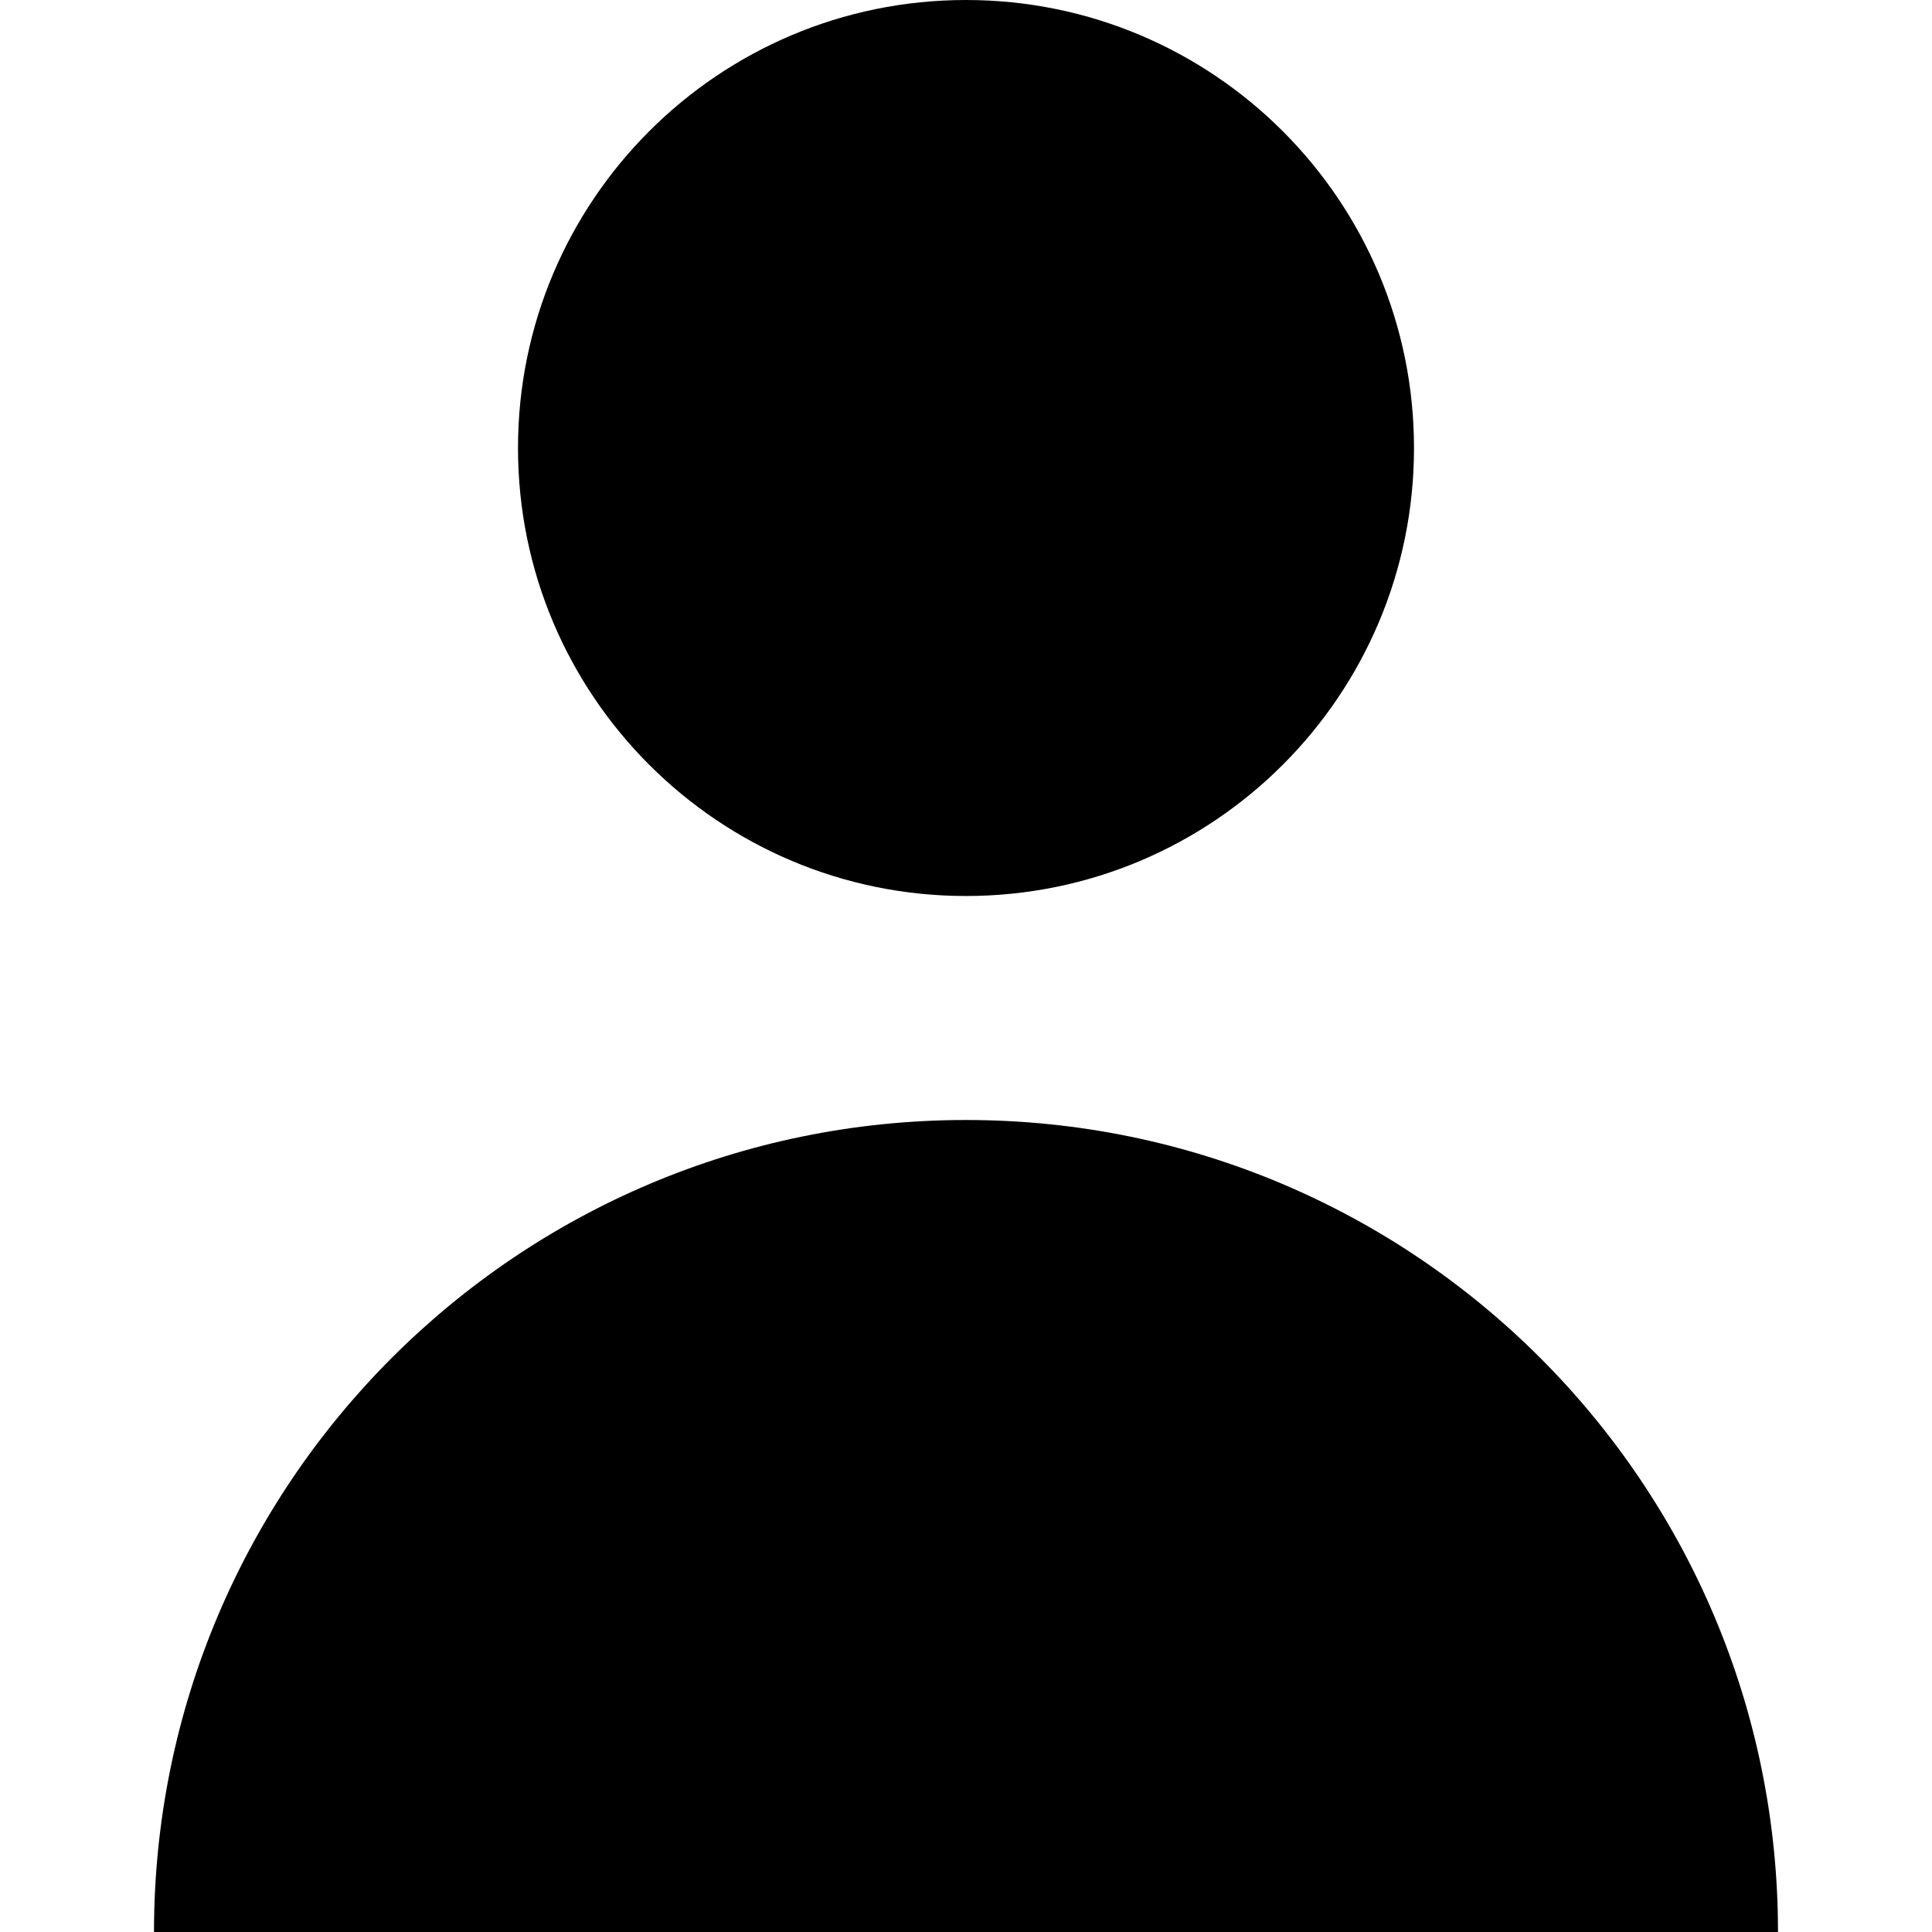
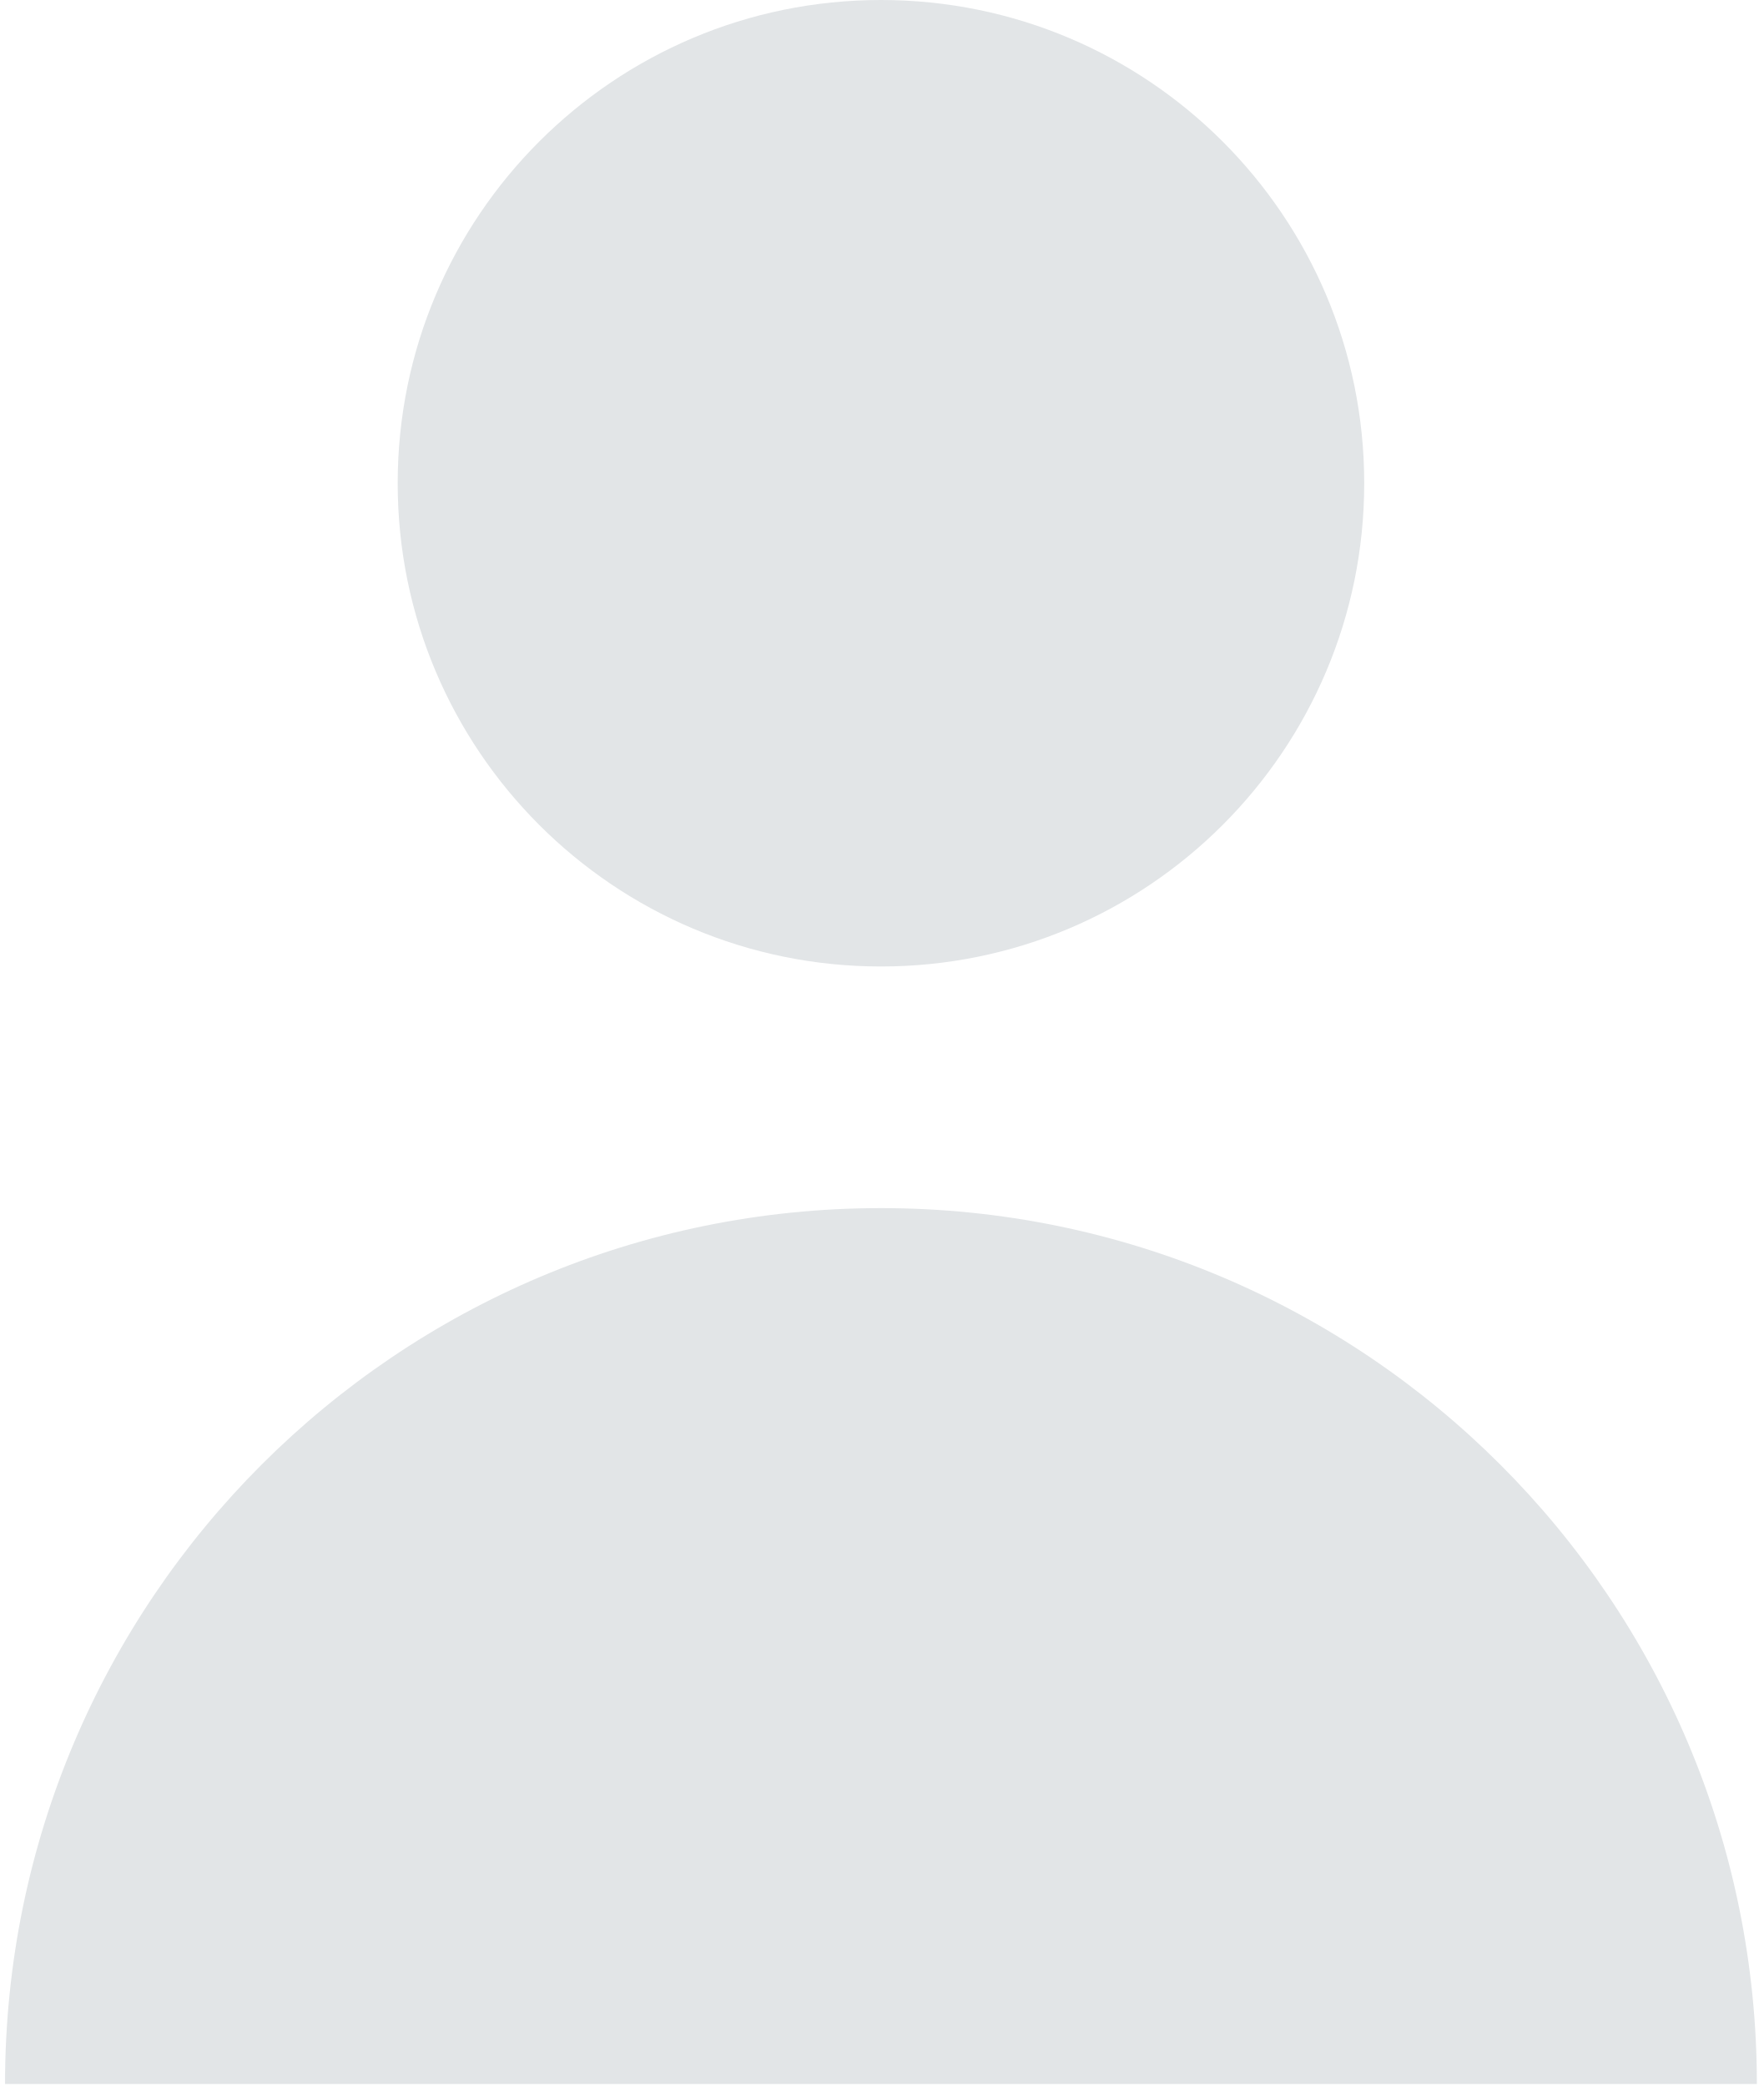
- <svg xmlns="http://www.w3.org/2000/svg" version="1.1" id="Layer_1" x="0px" y="0px" viewBox="0 0 258.75 258.75" style="enable-background:new 0 0 258.75 258.75;" xml:space="preserve">
-   <g>
-     <circle cx="129.375" cy="60" r="60" />
-     <path d="M129.375,150c-60.061,0-108.75,48.689-108.75,108.75h217.5C238.125,198.689,189.436,150,129.375,150z" />
-   </g>
-   <g>
- </g>
-   <g>
- </g>
-   <g>
- </g>
-   <g>
- </g>
-   <g>
- </g>
-   <g>
- </g>
-   <g>
- </g>
-   <g>
- </g>
-   <g>
- </g>
-   <g>
- </g>
-   <g>
- </g>
-   <g>
- </g>
-   <g>
- </g>
-   <g>
- </g>
-   <g>
- </g>
+ <svg xmlns="http://www.w3.org/2000/svg" width="219" height="259" viewBox="0 0 219 259" fill="none">
+   <path d="M109.375 120C142.512 120 169.375 93.137 169.375 60C169.375 26.863 142.512 0 109.375 0C76.238 0 49.375 26.863 49.375 60C49.375 93.137 76.238 120 109.375 120Z" fill="#E2E5E7" />
+   <path d="M109.375 150C49.314 150 0.625 198.689 0.625 258.75H218.125C218.125 198.689 169.436 150 109.375 150Z" fill="#E2E5E7" />
</svg>
